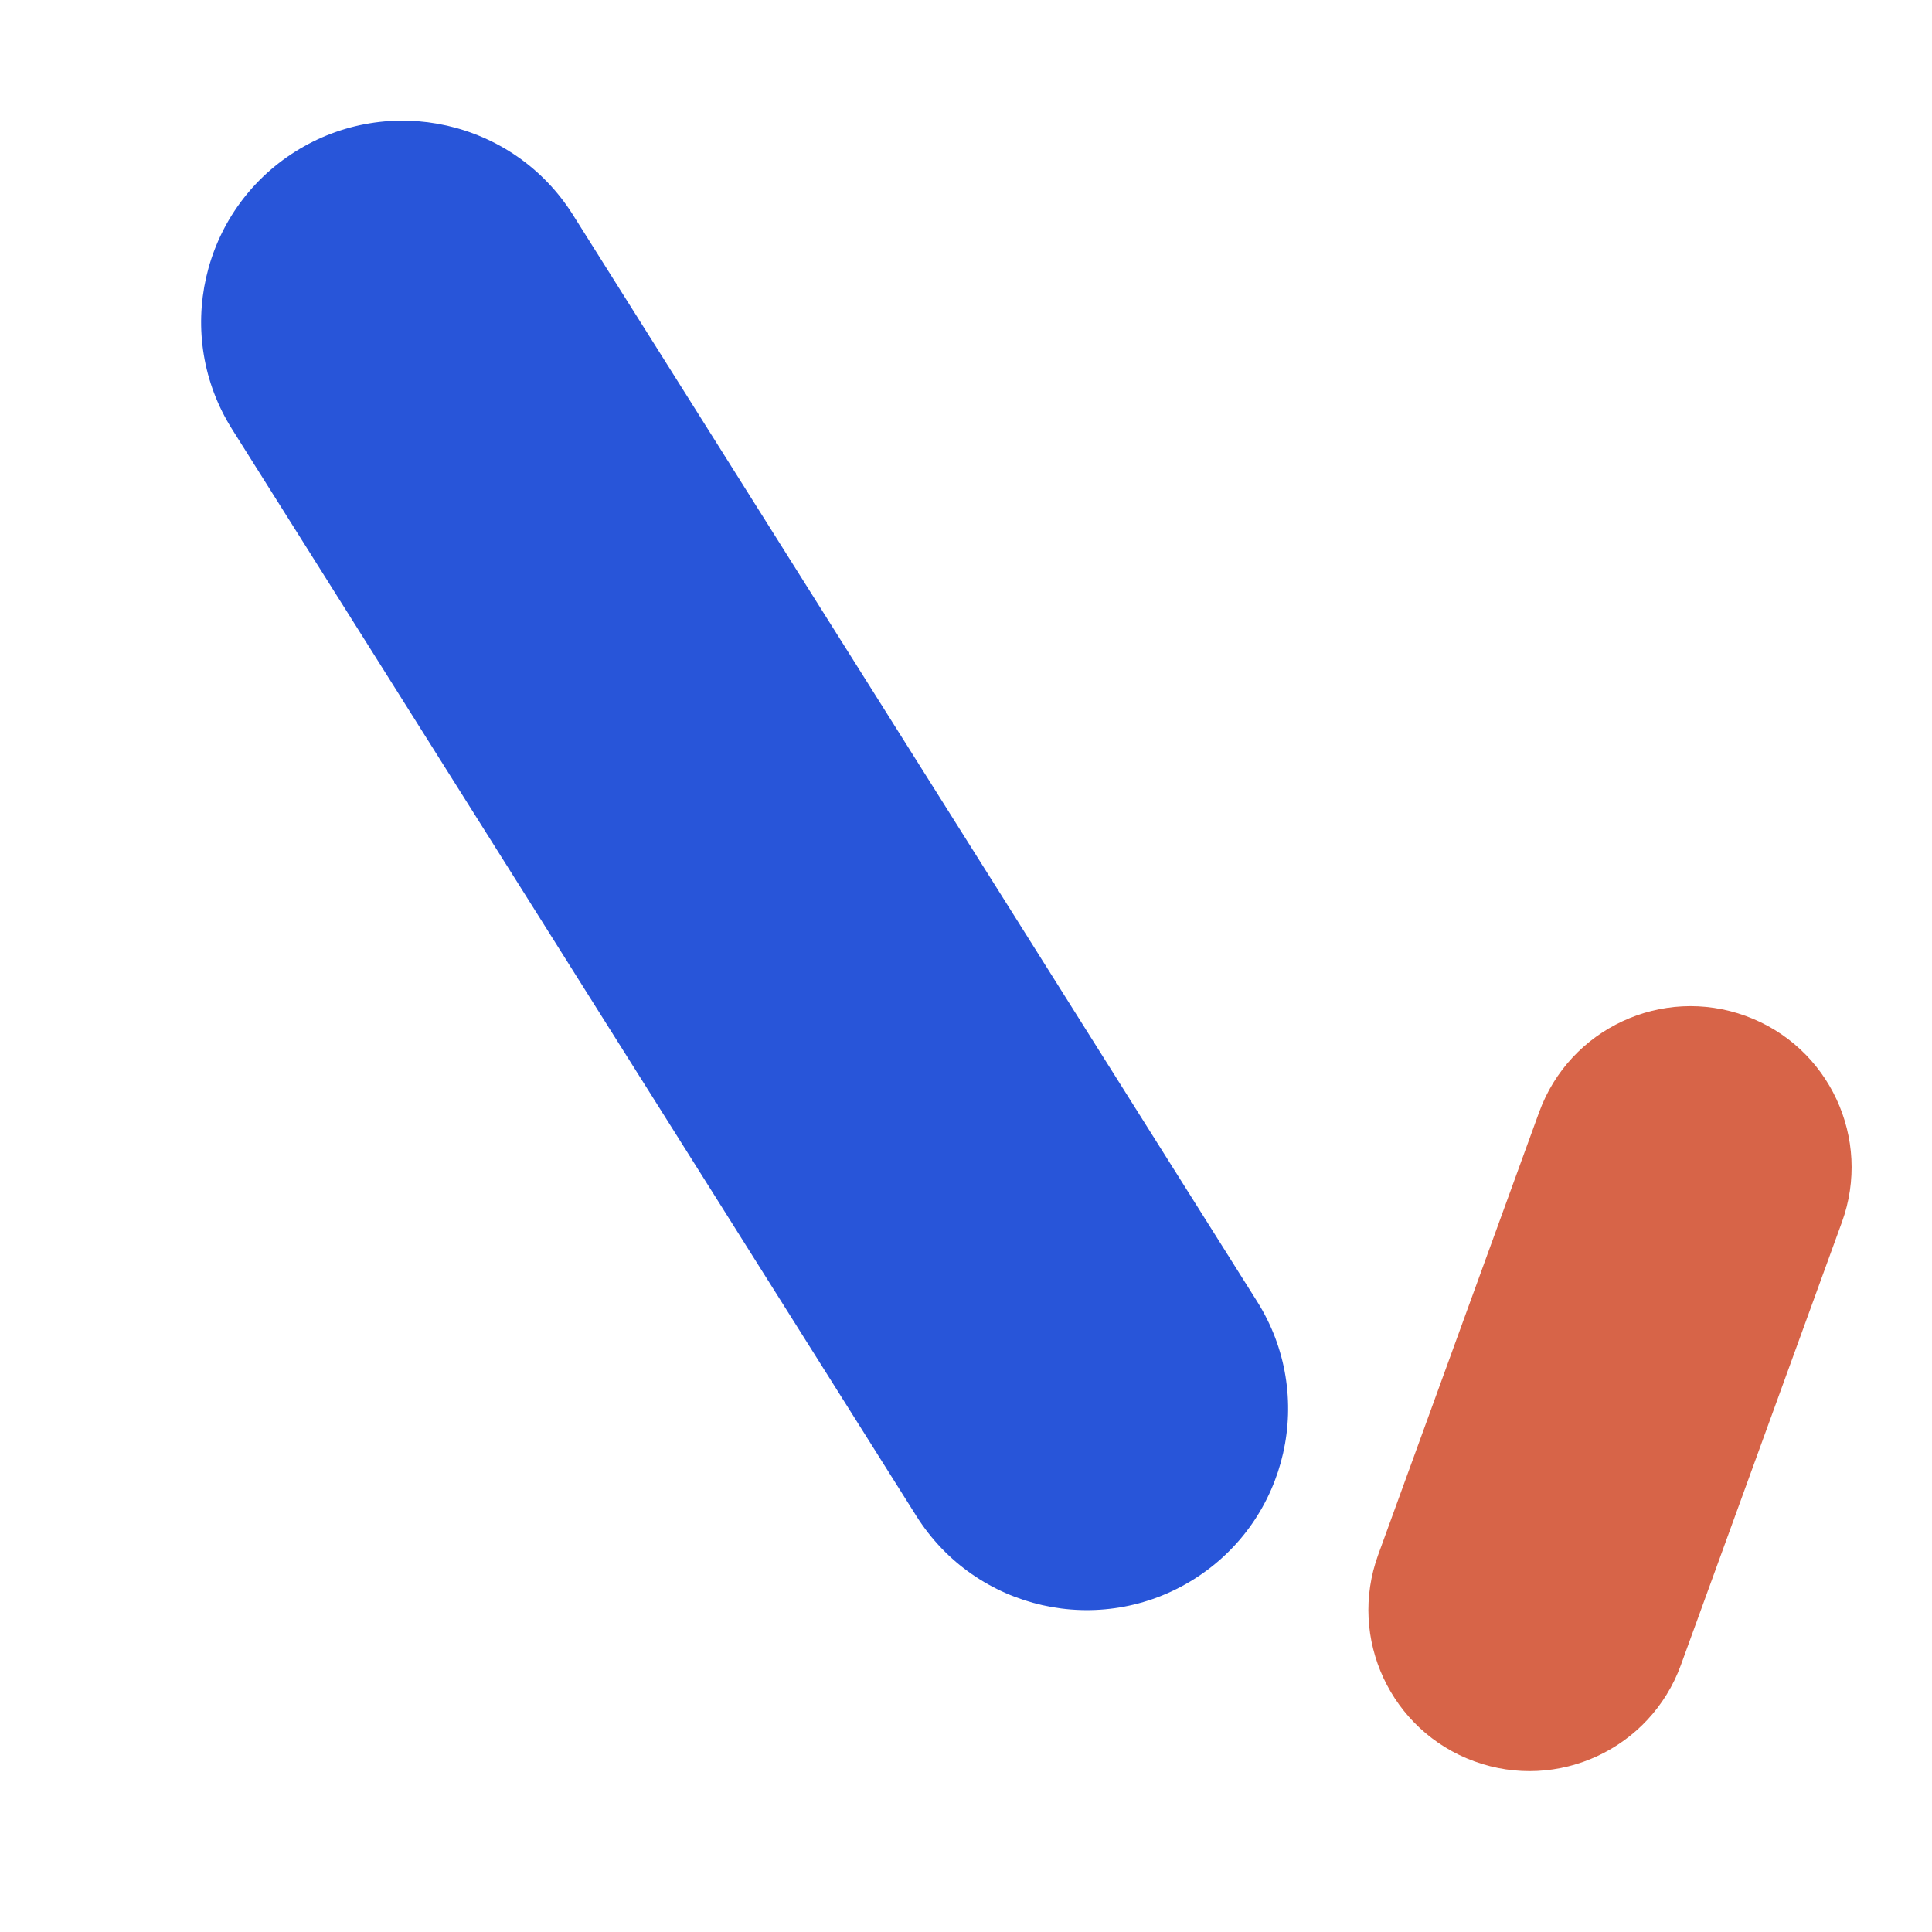
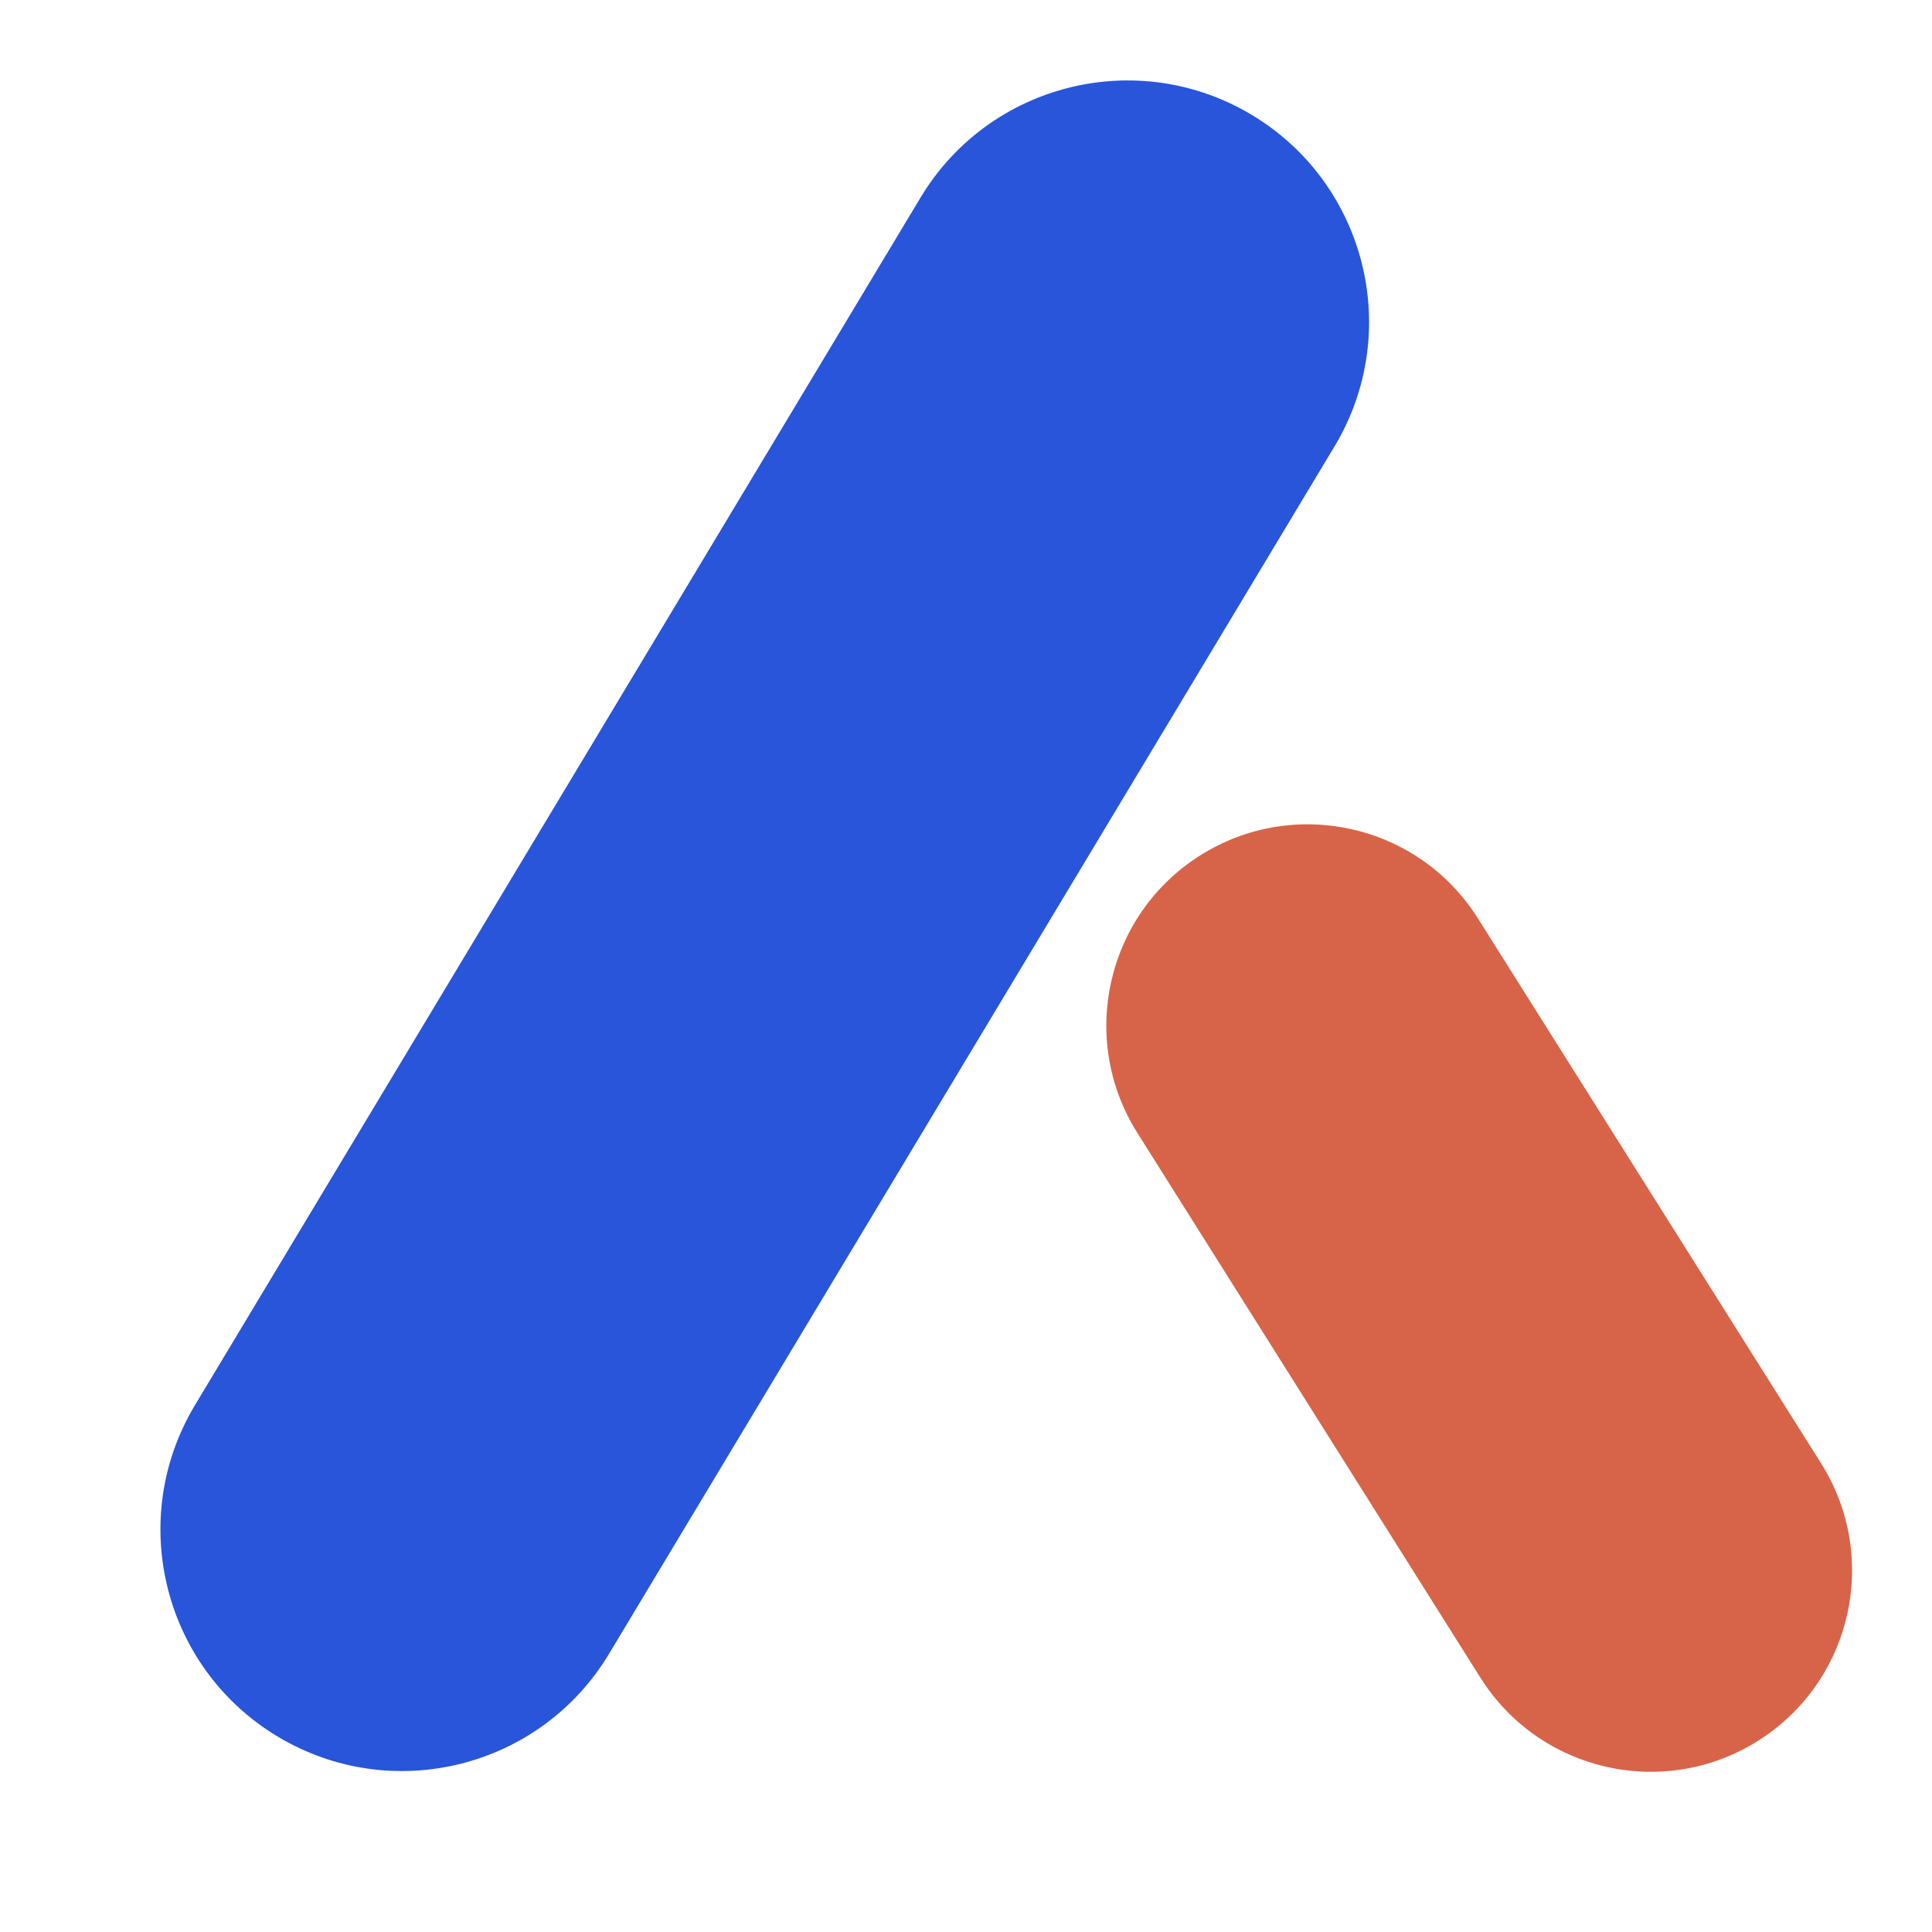
<svg xmlns="http://www.w3.org/2000/svg" viewBox="0 0 48 48">
-   <path fill="#2855d9" d="M5.77 10.67A5 5 0 0 1 14.23 5.33L31.23 32.33A5 5 0 0 1 22.77 37.67Z" />
-   <path fill="#d76448" d="M45.76 30.37L41.76 41.37A4 4 0 0 1 34.24 38.63L38.24 27.63A4 4 0 0 1 45.76 30.37Z" />
+   <rect x="13" y="-0.5" width="12" height="47" rx="6" transform="rotate(31 19 23)" fill="#2855d9" />
+   <rect x="31.75" y="19.25" width="10" height="26" rx="5" transform="rotate(-32.2 36.75 32.25)" fill="#d76448" />
</svg>
